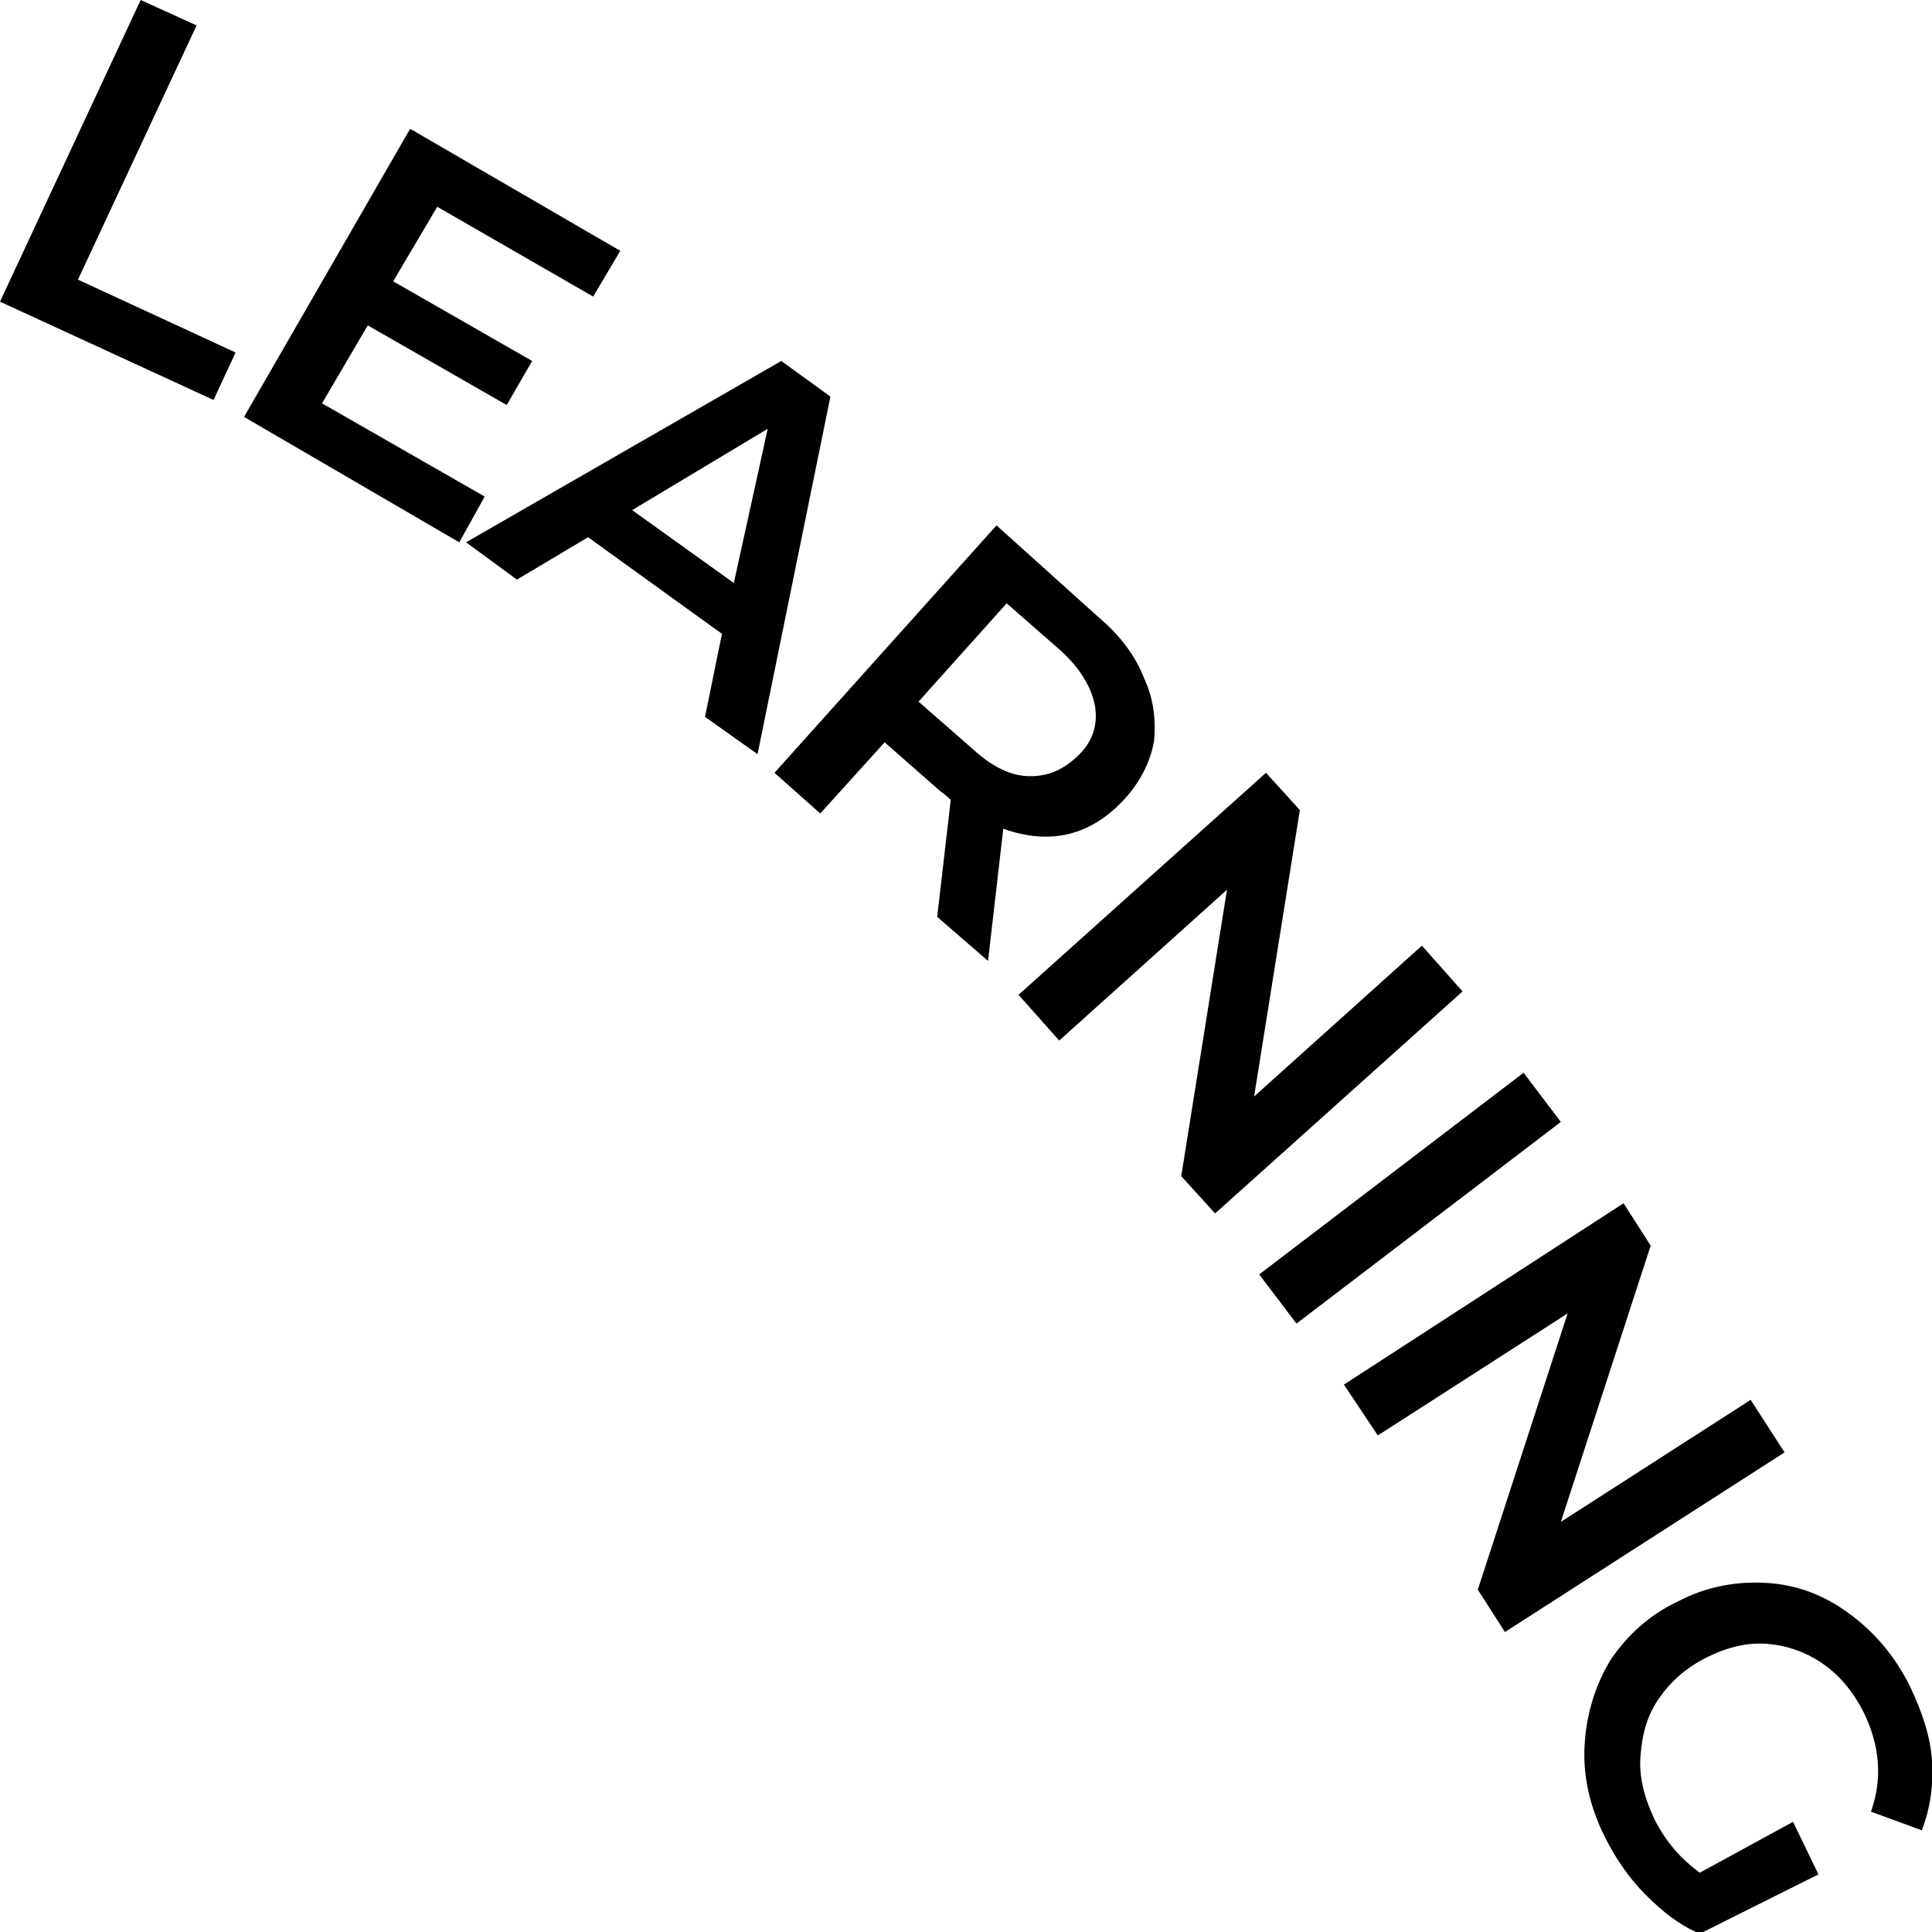
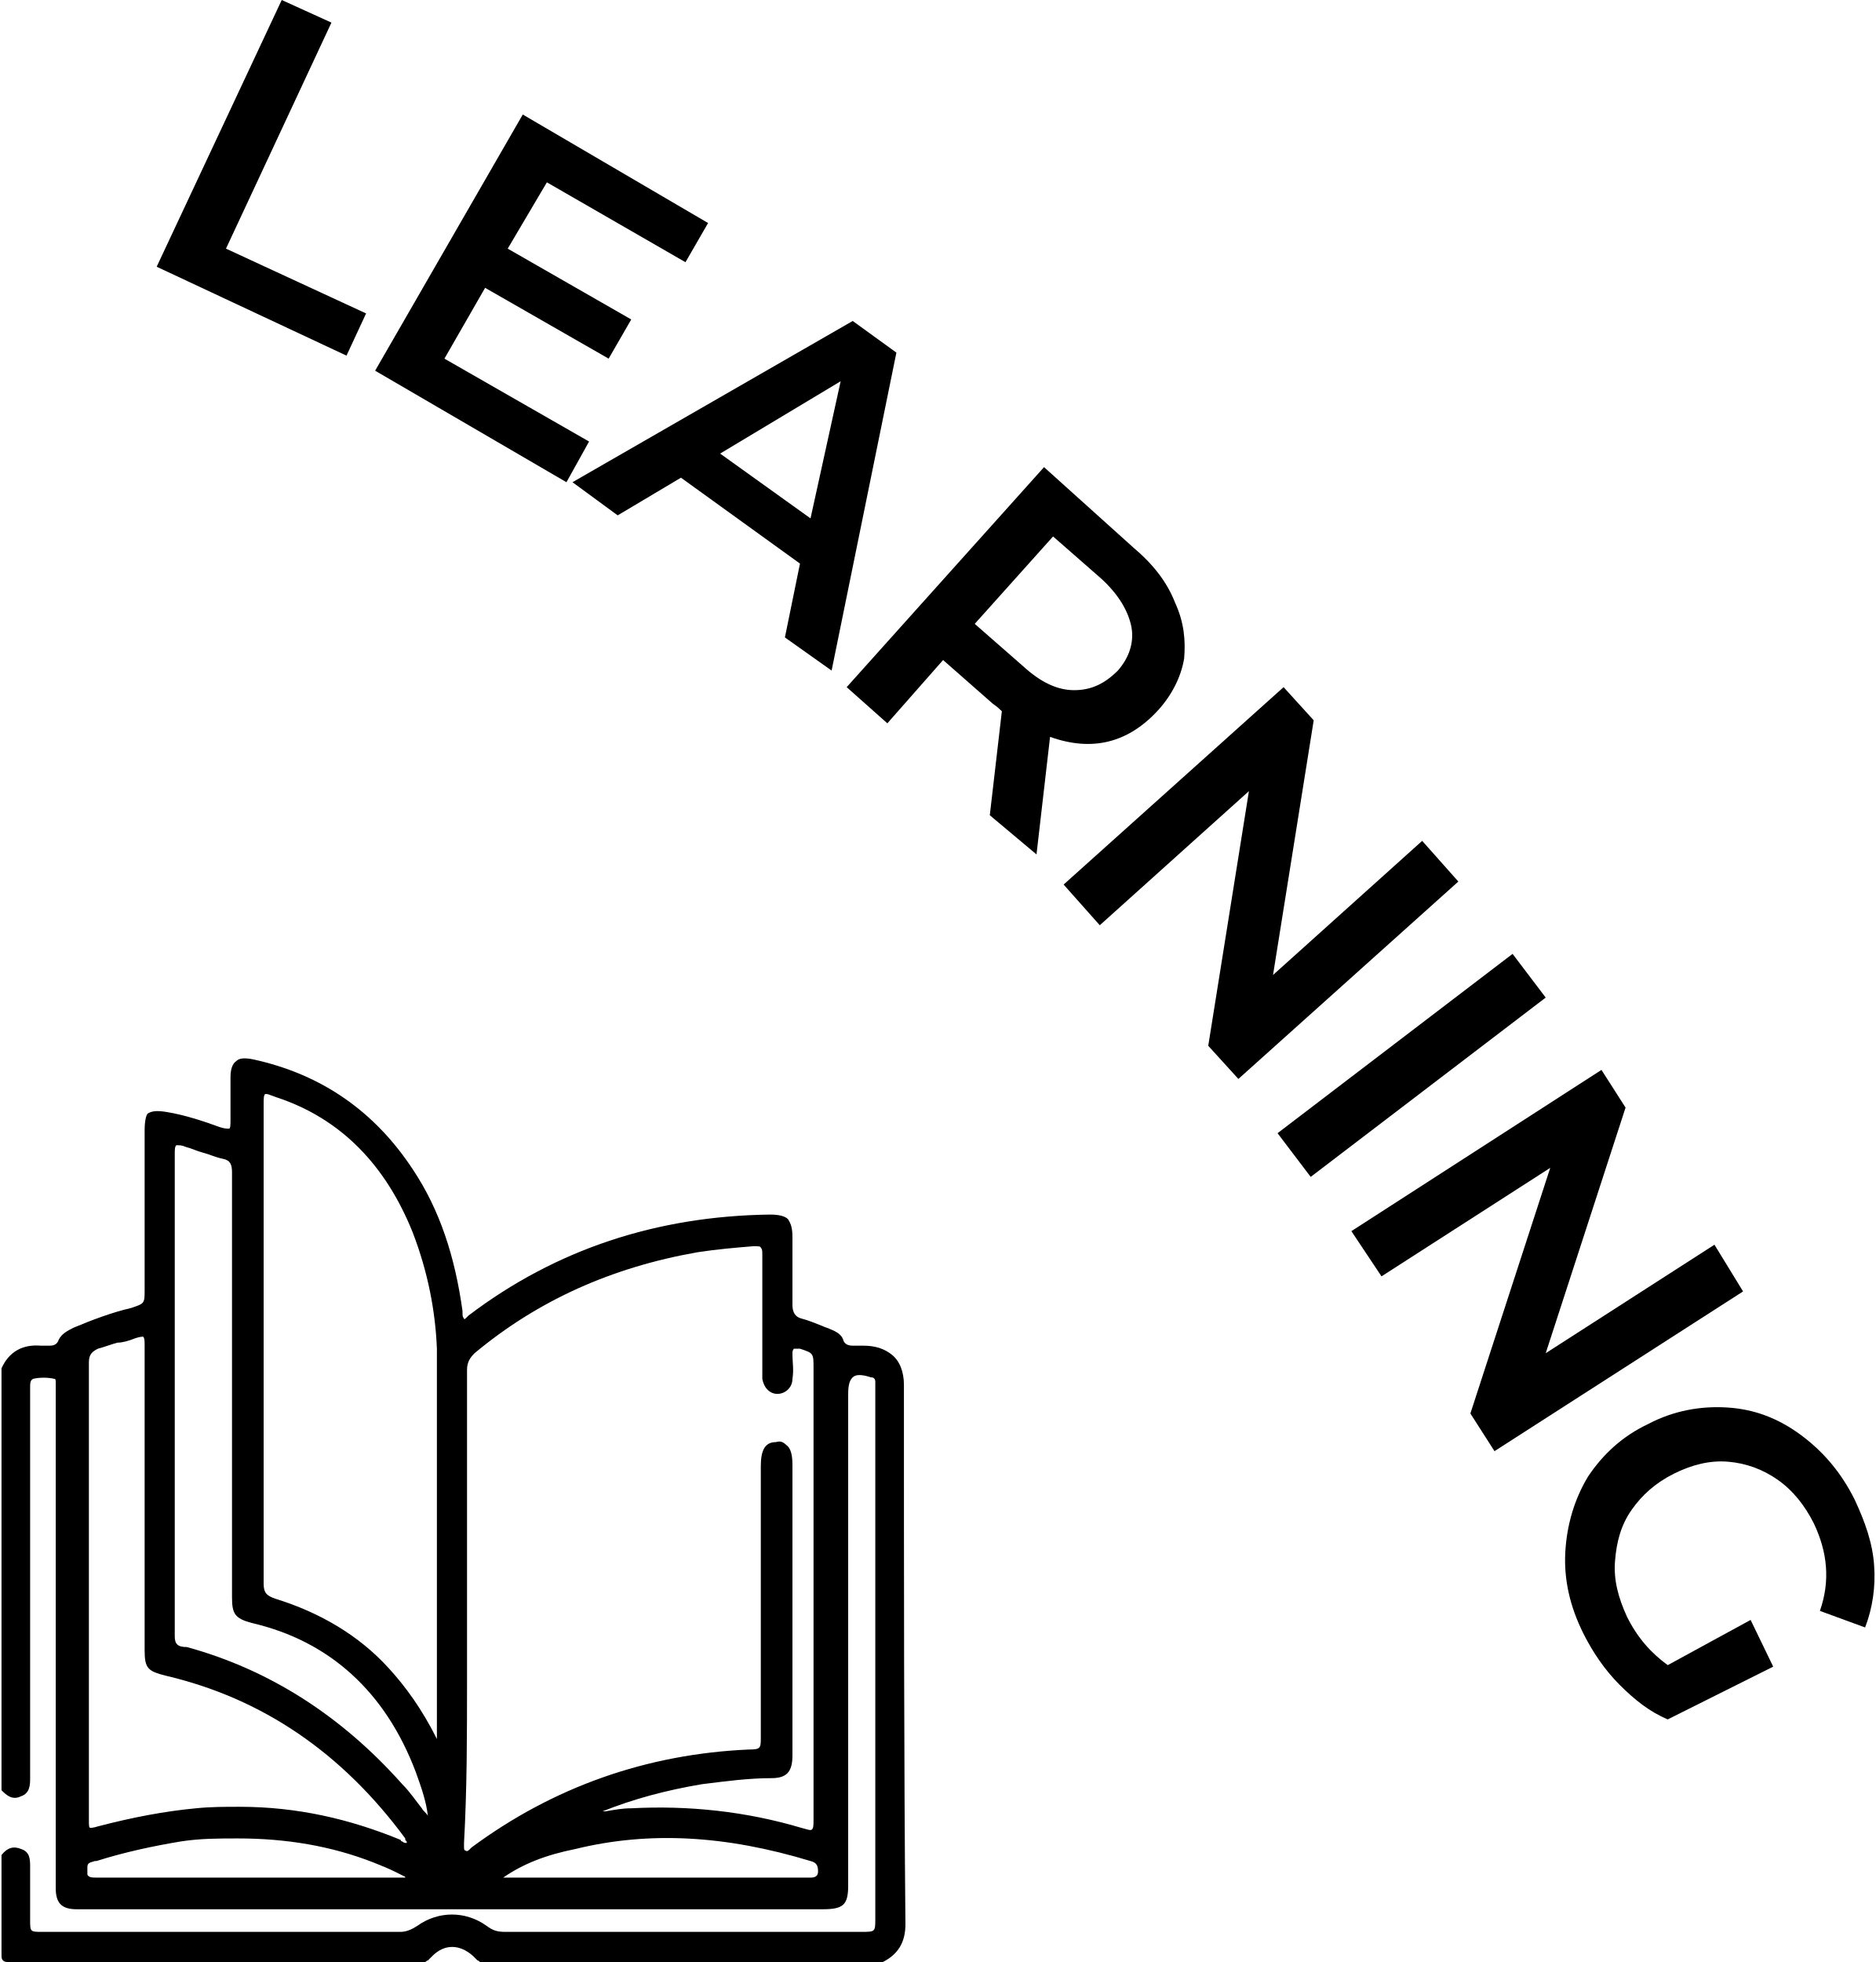
- <svg xmlns="http://www.w3.org/2000/svg" version="1.1" id="Layer_2_00000037659967289470972190000013705192179187502997_" x="0px" y="0px" viewBox="0 0 114 114" style="enable-background:new 0 0 114 114;" xml:space="preserve">
+ <svg xmlns="http://www.w3.org/2000/svg" version="1.1" id="Layer_2_00000037659967289470972190000013705192179187502997_" x="0px" y="0px" viewBox="0 0 124.5 130.2" style="enable-background:new 0 0 124.5 130.2;" xml:space="preserve">
  <g>
+     <path d="M60,91.9c0-0.9-0.3-1.6-0.8-2c-0.5-0.4-1.1-0.6-1.9-0.6c-0.1,0-0.3,0-0.4,0c-0.1,0-0.2,0-0.3,0c-0.3,0-0.5-0.1-0.6-0.3   c-0.1-0.4-0.4-0.6-0.9-0.8c-0.2-0.1-0.3-0.1-0.5-0.2c-0.5-0.2-1-0.4-1.4-0.5c-0.4-0.1-0.6-0.4-0.6-0.9c0-1.4,0-2.8,0-4.2l0-0.3   c0-0.6-0.1-0.9-0.3-1.2c-0.2-0.2-0.6-0.3-1.2-0.3c-7.5,0.1-14.2,2.3-20,6.7c0,0-0.1,0.1-0.1,0.1c-0.1,0.1-0.2,0.2-0.2,0.1   c-0.1-0.1-0.1-0.2-0.1-0.4c0,0,0-0.1,0-0.1c-0.5-3.6-1.5-6.7-3.3-9.4c-2.5-3.8-6-6.3-10.6-7.3c-0.5-0.1-0.9-0.1-1.1,0.1   c-0.3,0.2-0.4,0.6-0.4,1.1c0,0.6,0,1.3,0,1.9c0,0.3,0,0.6,0,0.9c0,0.3,0,0.6-0.1,0.6c-0.1,0-0.3,0-0.6-0.1c-1.1-0.4-2.3-0.8-3.5-1   c-0.6-0.1-1-0.1-1.3,0.1C9.7,74,9.6,74.4,9.6,75c0,2.5,0,5.1,0,7.5l0,3.1c0,0.9,0,0.9-0.9,1.2l0,0c-1.3,0.3-2.6,0.8-3.8,1.3   c-0.4,0.2-0.8,0.4-1,0.8c-0.1,0.3-0.3,0.4-0.6,0.4c-0.1,0-0.2,0-0.3,0c-0.1,0-0.2,0-0.3,0c-1.2-0.1-2.1,0.4-2.6,1.5l0,0v28l0,0   c0.3,0.3,0.7,0.7,1.3,0.4c0.6-0.2,0.6-0.8,0.6-1.2c0-9.6,0-18,0-25.7c0-0.1,0-0.1,0-0.2c0-0.3,0-0.5,0.2-0.6c0.4-0.1,1-0.1,1.4,0   c0.1,0,0.1,0.1,0.1,0.3c0,0.2,0,0.5,0,0.7l0,32.1l0,0.2c0,0.2,0,0.3,0,0.5c0,1,0.4,1.4,1.4,1.4c5.3,0,10.6,0,15.9,0l33.6,0   c1.4,0,1.7-0.3,1.7-1.6c0-8,0-16,0-24v-8.6c0-0.6,0.1-0.9,0.3-1.1c0.2-0.2,0.6-0.2,1.2,0c0.2,0,0.3,0.1,0.3,0.3c0,0.2,0,0.3,0,0.5   v0.1c0,11.7,0,23.4,0,35c0,0.9,0,0.9-0.9,0.9h-5.2c-6.2,0-12.3,0-18.5,0c-0.5,0-0.8-0.1-1.2-0.4c-1.4-1-3.2-1-4.6,0   c-0.3,0.2-0.7,0.4-1.1,0.4c0,0,0,0,0,0c-6,0-12,0-17.9,0l-5.9,0c-0.8,0-0.8,0-0.8-0.8l0-0.3c0-1,0-2.1,0-3.2c0-0.5,0-1-0.6-1.2   c-0.5-0.2-0.9-0.1-1.3,0.4l0,0v0c0,0.6,0,1.1,0,1.7c0,1.6,0,3.2,0,4.9c0,0.2,0,0.3,0.1,0.4c0.1,0.1,0.2,0.1,0.4,0.1c0,0,0,0,0,0   c7.7,0,15.6,0,23.2,0l4.4,0l0,0c0.1,0,0.1-0.1,0.2-0.1c0.1-0.1,0.2-0.2,0.3-0.3c0.8-0.8,1.8-0.8,2.7,0c0.1,0.1,0.2,0.2,0.3,0.3   c0.1,0,0.1,0.1,0.2,0.1l0,0h26.7l0,0c1-0.5,1.5-1.3,1.5-2.5C60,117,60,104.4,60,91.9z M31,111.5c0-6.8,0-13.7,0-20.6   c0-0.5,0.2-0.8,0.5-1.1c4.2-3.5,9.1-5.7,14.8-6.7c1.3-0.2,2.5-0.3,3.7-0.4c0,0,0,0,0.1,0c0.2,0,0.4,0,0.4,0.1   c0.1,0.1,0.1,0.2,0.1,0.5c0,1.9,0,3.8,0,5.7c0,0.6,0,1.3,0,1.9l0,0.1c0,0.2,0,0.3,0,0.5c0.1,0.6,0.5,1,1,1c0.5,0,1-0.4,1-1   c0.1-0.6,0-1.1,0-1.6c0-0.2,0-0.3,0.1-0.4c0.1,0,0.2,0,0.4,0l0,0c0.9,0.3,0.9,0.3,0.9,1.3l0,29.9c0,0.4,0,0.6-0.1,0.7   c-0.1,0.1-0.3,0-0.7-0.1c-3.7-1.1-7.5-1.5-11.3-1.3c-0.6,0-1.1,0.1-1.7,0.2c-0.1,0-0.1,0-0.2,0c2-0.8,4.2-1.4,6.6-1.8   c1.6-0.2,3.1-0.4,4.6-0.4c0,0,0,0,0,0c1,0,1.4-0.4,1.4-1.5c0-2.8,0-5.6,0-8.5l0-3l0-2.1c0-1.9,0-3.8,0-5.7c0-0.6-0.1-1.1-0.4-1.3   c-0.2-0.2-0.4-0.3-0.7-0.2c-0.7,0-1,0.5-1,1.6l0,8.3c0,3.2,0,6.4,0,9.7c0,0.7,0,0.8-0.8,0.8c-6.8,0.3-13,2.5-18.4,6.5   c0,0-0.1,0.1-0.1,0.1c-0.1,0.1-0.2,0.2-0.3,0.1c-0.1,0-0.1-0.1-0.1-0.3c0-0.1,0-0.1,0-0.2C31,118.7,31,115.1,31,111.5z M38.2,122.7   c4.9-1.2,10-0.9,15.6,0.8c0.4,0.1,0.5,0.3,0.5,0.7c0,0.3-0.2,0.4-0.5,0.4c-6.8,0-13.5,0-20.3,0c0,0,0,0-0.1,0   C34.7,123.7,36.2,123.1,38.2,122.7z M9.6,109.5c0,1.2,0.2,1.4,1.4,1.7c6.4,1.5,11.7,5.1,15.9,10.8c0,0,0,0,0,0.1   c0.1,0.1,0.1,0.1,0.1,0.2c-0.1,0-0.2,0-0.3-0.1c0,0-0.1,0-0.1-0.1c-3.4-1.4-6.9-2.2-10.7-2.2c-1,0-1.9,0-2.9,0.1   c-2.1,0.2-4.2,0.6-6.5,1.2c-0.3,0.1-0.5,0.1-0.5,0.1c-0.1,0-0.1-0.2-0.1-0.5l0-7.4c0-7.5,0-15.3,0-23c0-0.5,0.2-0.7,0.6-0.9   c0.4-0.1,0.9-0.3,1.3-0.4C8.1,89.1,8.5,89,9,88.8c0.3-0.1,0.5-0.1,0.5-0.1c0.1,0.1,0.1,0.3,0.1,0.6c0,2.7,0,5.4,0,8.1l0,5.3   C9.6,105,9.6,107.2,9.6,109.5z M5.8,123.9c0-0.3,0.2-0.3,0.5-0.4l0.1,0c1.9-0.6,3.8-1,5.6-1.3c1.3-0.2,2.5-0.2,3.8-0.2   c3.2,0,6.2,0.5,9,1.6c0.5,0.2,1,0.4,1.4,0.6c0.2,0.1,0.4,0.2,0.6,0.3c0,0,0.1,0,0.1,0.1c0,0,0,0,0,0c0,0-0.1,0-0.1,0   c-0.1,0-0.3,0-0.4,0c-6.6,0-13.2,0-19.9,0c-0.4,0-0.6,0-0.7-0.2C5.8,124.3,5.8,124.2,5.8,123.9z M11.6,108.6c0-8.3,0-16.8,0-24.9   l0-7.1c0-0.3,0-0.5,0.1-0.6c0,0,0.1,0,0.1,0c0.1,0,0.3,0,0.5,0.1c0.4,0.1,0.8,0.3,1.2,0.4c0.4,0.1,0.8,0.3,1.3,0.4   c0.5,0.1,0.6,0.4,0.6,0.9c0,1.4,0,2.9,0,4.3c0,0.5,0,1.1,0,1.6v5.6c0,5.6,0,11.2,0,16.7c0,1.1,0.2,1.4,1.3,1.7   c5.2,1.2,8.9,4.6,10.9,9.9c0.4,1.1,0.7,2,0.8,2.9c-0.1-0.2-0.3-0.3-0.4-0.5c-0.4-0.5-0.8-1.1-1.3-1.6c-4-4.5-8.8-7.6-14.3-9.1   C11.8,109.3,11.6,109.1,11.6,108.6z M17.5,105.1c0-8.5,0-17.1,0-25.4l0-6.4c0-0.4,0-0.6,0.1-0.7c0,0,0,0,0.1,0   c0.1,0,0.3,0.1,0.6,0.2c4.3,1.4,7.3,4.5,9.1,9c1,2.6,1.5,5.2,1.6,7.7c0,6.2,0,12.6,0,18.7c0,2.4,0,4.8,0,7.2v0   c-1-2-2.1-3.5-3.2-4.7c-2-2.2-4.6-3.7-7.5-4.6C17.7,105.9,17.5,105.7,17.5,105.1z" />
    <g>
-       <path d="M8.3,0l3.3,1.5l-7,15l9.3,4.3l-1.3,2.8L0,17.8L8.3,0z" />
-       <path d="M28.6,29.3L27.1,32l-12.7-7.4l9.8-17l12.4,7.2L35,17.5l-9.2-5.3l-2.6,4.4l8.2,4.7l-1.5,2.6l-8.2-4.7L19,23.8L28.6,29.3z" />
-       <path d="M42.6,37.4l-7.9-5.7l-4.2,2.5l-3-2.2l18.6-10.7l2.9,2.1l-4.3,21.1l-3.1-2.2L42.6,37.4z M43.3,34.4l2-9.1l-8,4.8L43.3,34.4    z" />
-       <path d="M55.3,54.1l0.8-6.9c-0.1-0.1-0.3-0.3-0.6-0.5l-3.3-2.9L48.4,48l-2.7-2.4l13.1-14.6l6,5.4c1.3,1.1,2.2,2.3,2.7,3.6    c0.6,1.3,0.7,2.5,0.6,3.7c-0.2,1.2-0.8,2.4-1.7,3.4c-1,1.1-2.1,1.8-3.3,2.1c-1.2,0.3-2.5,0.2-3.9-0.3l-0.9,7.8L55.3,54.1z     M64.6,41.6c-0.2-1-0.8-2.1-2-3.2l-3.2-2.8l-5.2,5.8l3.2,2.8c1.2,1.1,2.3,1.6,3.4,1.6c1.1,0,2-0.4,2.9-1.3    C64.5,43.7,64.8,42.7,64.6,41.6z" />
-       <path d="M86.3,58.5L71.7,71.6l-2-2.2l2.7-16.9l-9.9,8.9l-2.4-2.7l14.6-13.1l2,2.2L74,64.7l9.9-8.9L86.3,58.5z" />
-       <path d="M89.9,63.3l2.2,2.9L76.5,78.1l-2.2-2.9L89.9,63.3z" />
-       <path d="M105.3,85.7L88.8,96.3l-1.6-2.5l5.3-16.3l-11.2,7.2l-2-3L95.8,71l1.6,2.5l-5.3,16.3l11.2-7.2L105.3,85.7z" />
-       <path d="M105.8,107.5l1.5,3.1l-7,3.5c-1.2-0.5-2.2-1.3-3.2-2.3c-1-1-1.8-2.2-2.4-3.4c-0.9-1.8-1.3-3.6-1.2-5.4    c0.1-1.8,0.6-3.5,1.5-5c1-1.5,2.3-2.7,4-3.5c1.7-0.9,3.5-1.2,5.2-1.1c1.8,0.1,3.4,0.7,4.9,1.8c1.5,1.1,2.7,2.5,3.6,4.3    c0.7,1.5,1.2,2.9,1.3,4.4c0.1,1.4-0.1,2.8-0.6,4.1l-3-1.1c0.7-2,0.5-3.9-0.4-5.8c-0.6-1.2-1.4-2.2-2.4-2.9c-1-0.7-2.1-1.1-3.3-1.2    c-1.2-0.1-2.4,0.2-3.6,0.8c-1.2,0.6-2.1,1.4-2.8,2.4c-0.7,1-1,2.1-1.1,3.4c-0.1,1.2,0.2,2.4,0.8,3.7c0.7,1.4,1.6,2.4,2.7,3.2    L105.8,107.5z" />
+       <g>
+         <path d="M18.7,0L22,1.5l-7,15l9.3,4.3l-1.3,2.8l-12.6-5.9L18.7,0z" />
+         <path d="M39.1,29.3L37.6,32l-12.7-7.4l9.8-17L47,14.8l-1.5,2.6l-9.2-5.3l-2.6,4.4l8.2,4.7l-1.5,2.6l-8.2-4.7l-2.7,4.7L39.1,29.3z     " />
+         <path d="M53.1,37.4l-7.9-5.7l-4.2,2.5l-3-2.2l18.6-10.7l2.9,2.1l-4.3,21.1l-3.1-2.2L53.1,37.4z M53.8,34.4l2-9.1l-8,4.8     L53.8,34.4z" />
+         <path d="M65.7,54.1l0.8-6.9c-0.1-0.1-0.3-0.3-0.6-0.5l-3.3-2.9L58.9,48l-2.7-2.4l13.1-14.6l6,5.4c1.3,1.1,2.2,2.3,2.7,3.6     c0.6,1.3,0.7,2.5,0.6,3.7c-0.2,1.2-0.8,2.4-1.7,3.4c-1,1.1-2.1,1.8-3.3,2.1c-1.2,0.3-2.5,0.2-3.9-0.3l-0.9,7.8L65.7,54.1z      M75.1,41.6c-0.2-1-0.8-2.1-2-3.2l-3.2-2.8l-5.2,5.8l3.2,2.8c1.2,1.1,2.3,1.6,3.4,1.6c1.1,0,2-0.4,2.9-1.3     C74.9,43.7,75.3,42.7,75.1,41.6z" />
+         <path d="M96.8,58.5L82.2,71.6l-2-2.2l2.7-16.9l-9.9,8.9l-2.4-2.7l14.6-13.1l2,2.2l-2.7,16.9l9.9-8.9L96.8,58.5z" />
+         <path d="M100.4,63.3l2.2,2.9L87,78.1l-2.2-2.9L100.4,63.3z" />
+         <path d="M115.7,85.7L99.2,96.3l-1.6-2.5l5.3-16.3l-11.2,7.2l-2-3L106.3,71l1.6,2.5l-5.3,16.3l11.2-7.2L115.7,85.7z" />
+         <path d="M116.2,107.5l1.5,3.1l-7,3.5c-1.2-0.5-2.2-1.3-3.2-2.3c-1-1-1.8-2.2-2.4-3.4c-0.9-1.8-1.3-3.6-1.2-5.4     c0.1-1.8,0.6-3.5,1.5-5c1-1.5,2.3-2.7,4-3.5c1.7-0.9,3.5-1.2,5.2-1.1c1.8,0.1,3.4,0.7,4.9,1.8c1.5,1.1,2.7,2.5,3.6,4.3     c0.7,1.5,1.2,2.9,1.3,4.4c0.1,1.4-0.1,2.8-0.6,4.1l-3-1.1c0.7-2,0.5-3.9-0.4-5.8c-0.6-1.2-1.4-2.2-2.4-2.9     c-1-0.7-2.1-1.1-3.3-1.2c-1.2-0.1-2.4,0.2-3.6,0.8c-1.2,0.6-2.1,1.4-2.8,2.4c-0.7,1-1,2.1-1.1,3.4c-0.1,1.2,0.2,2.4,0.8,3.7     c0.7,1.4,1.6,2.4,2.7,3.2L116.2,107.5z" />
+       </g>
    </g>
  </g>
</svg>
